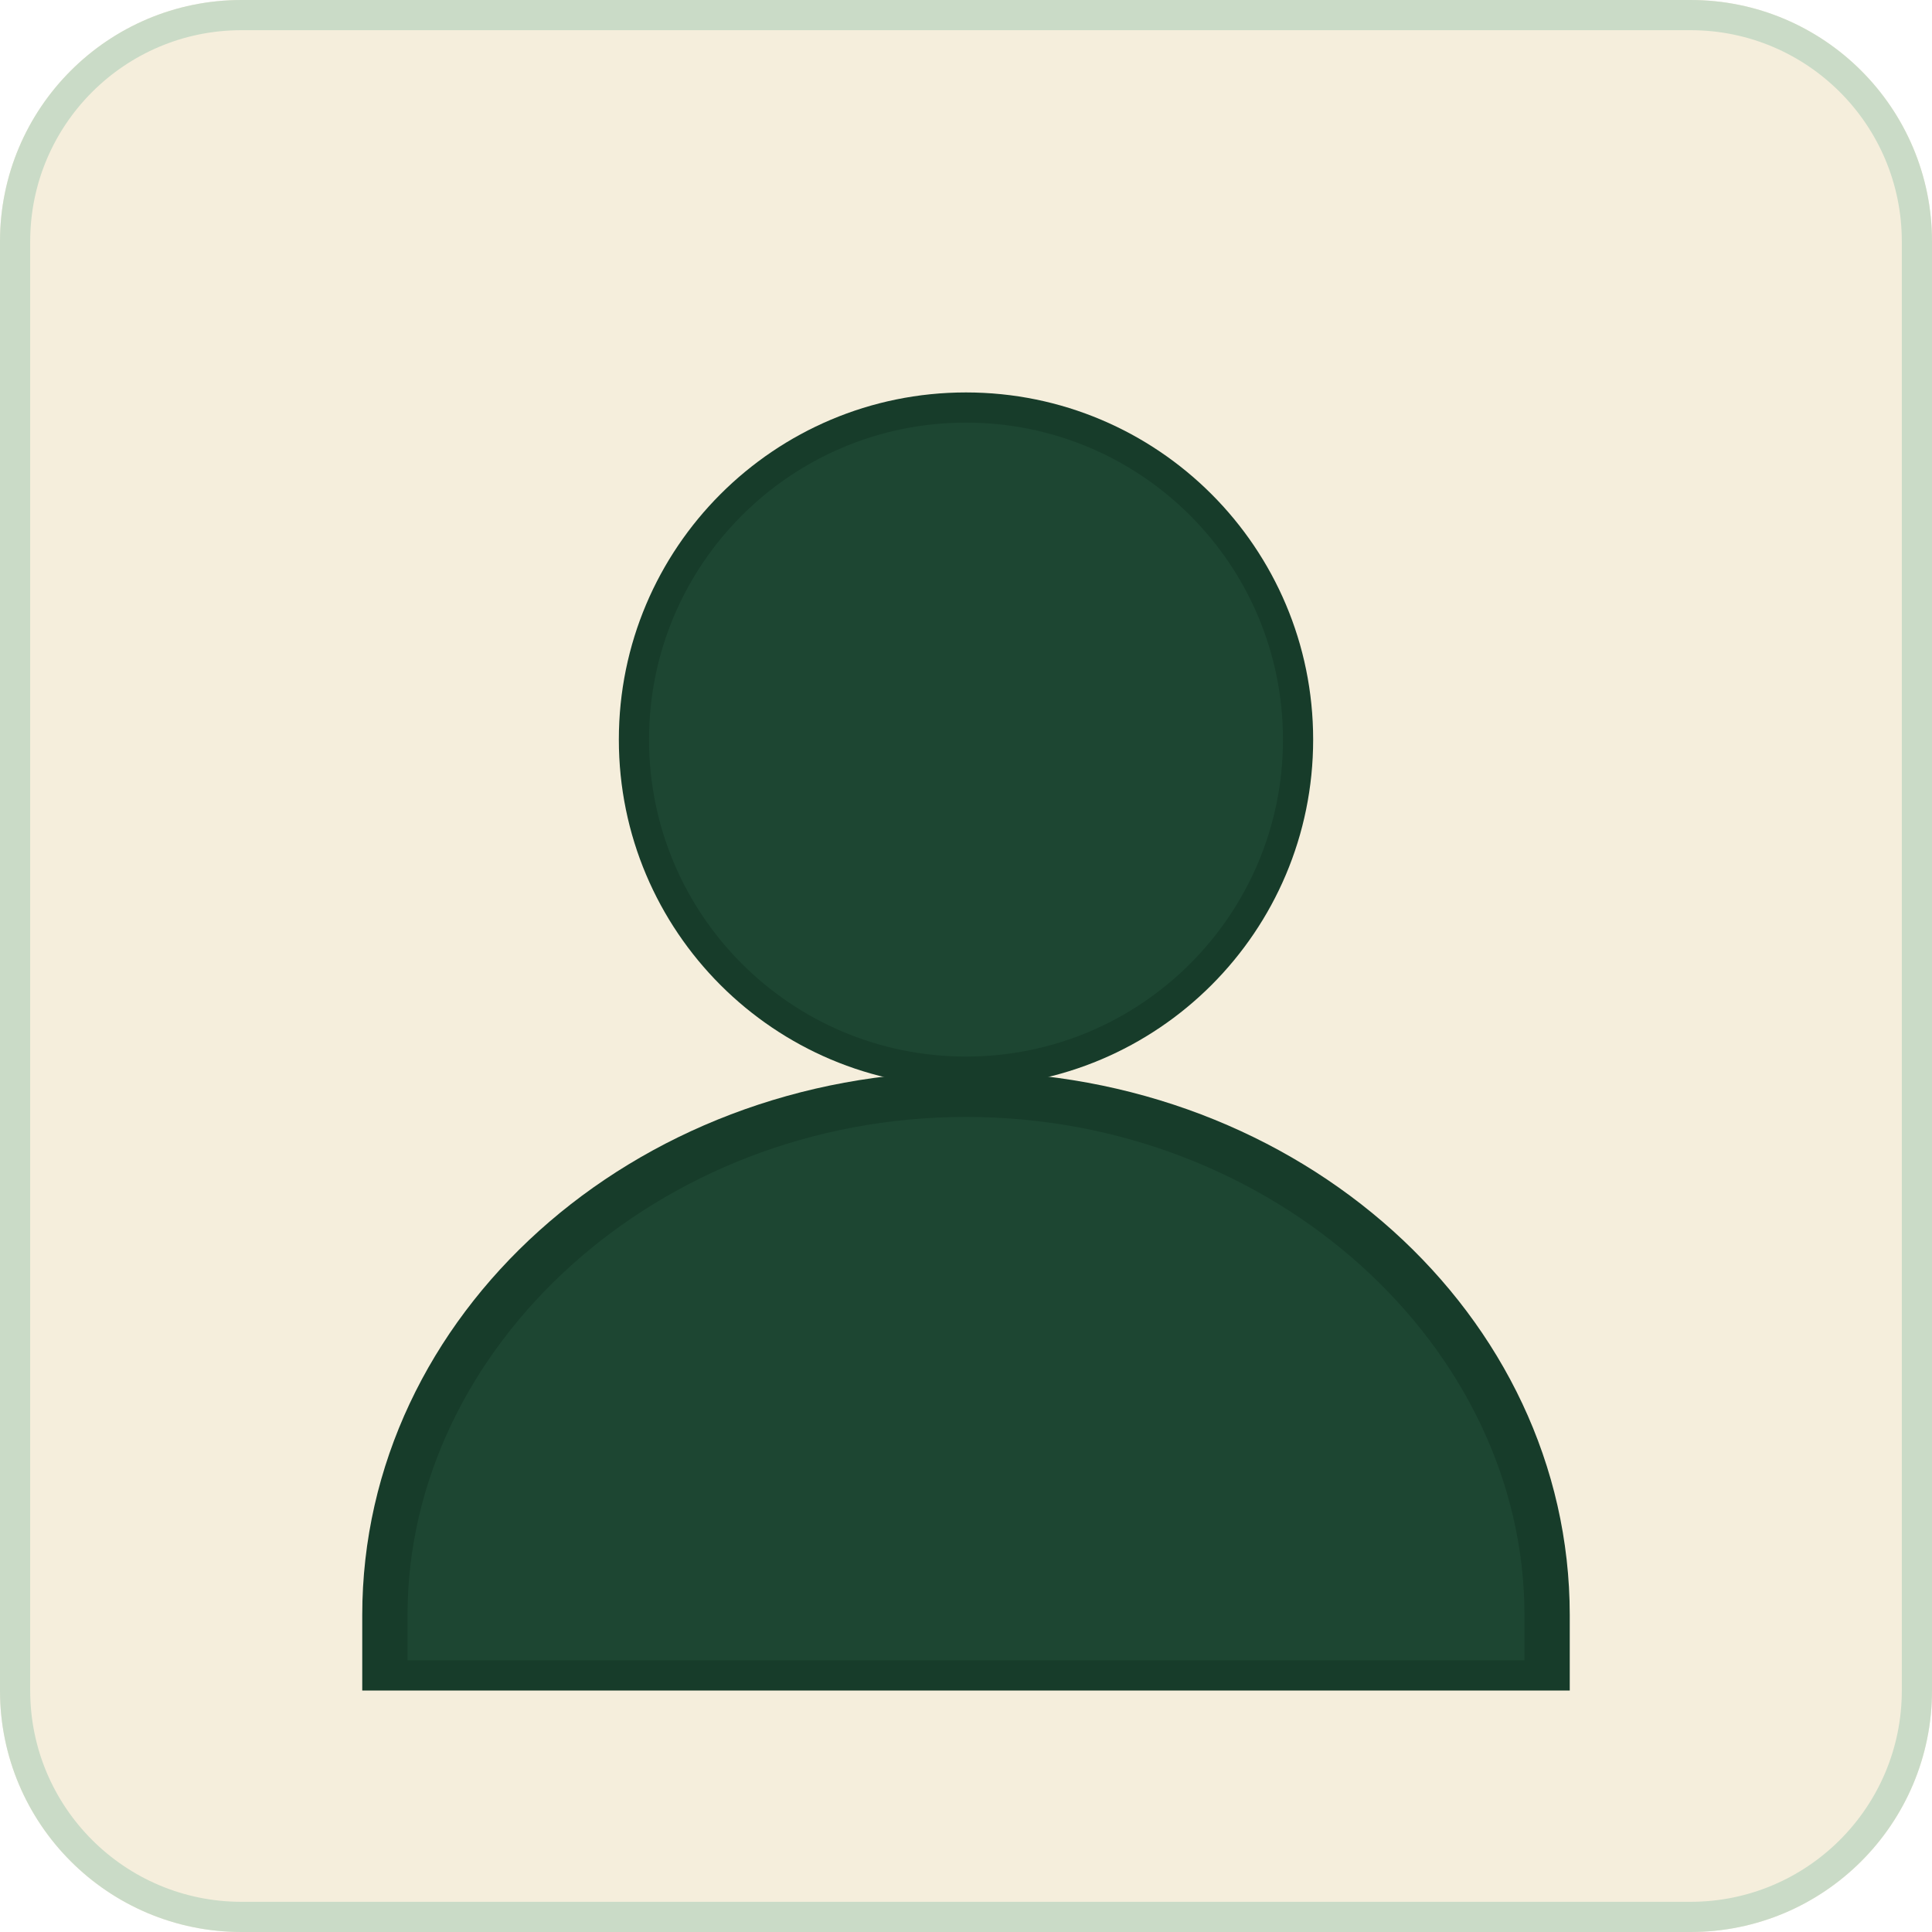
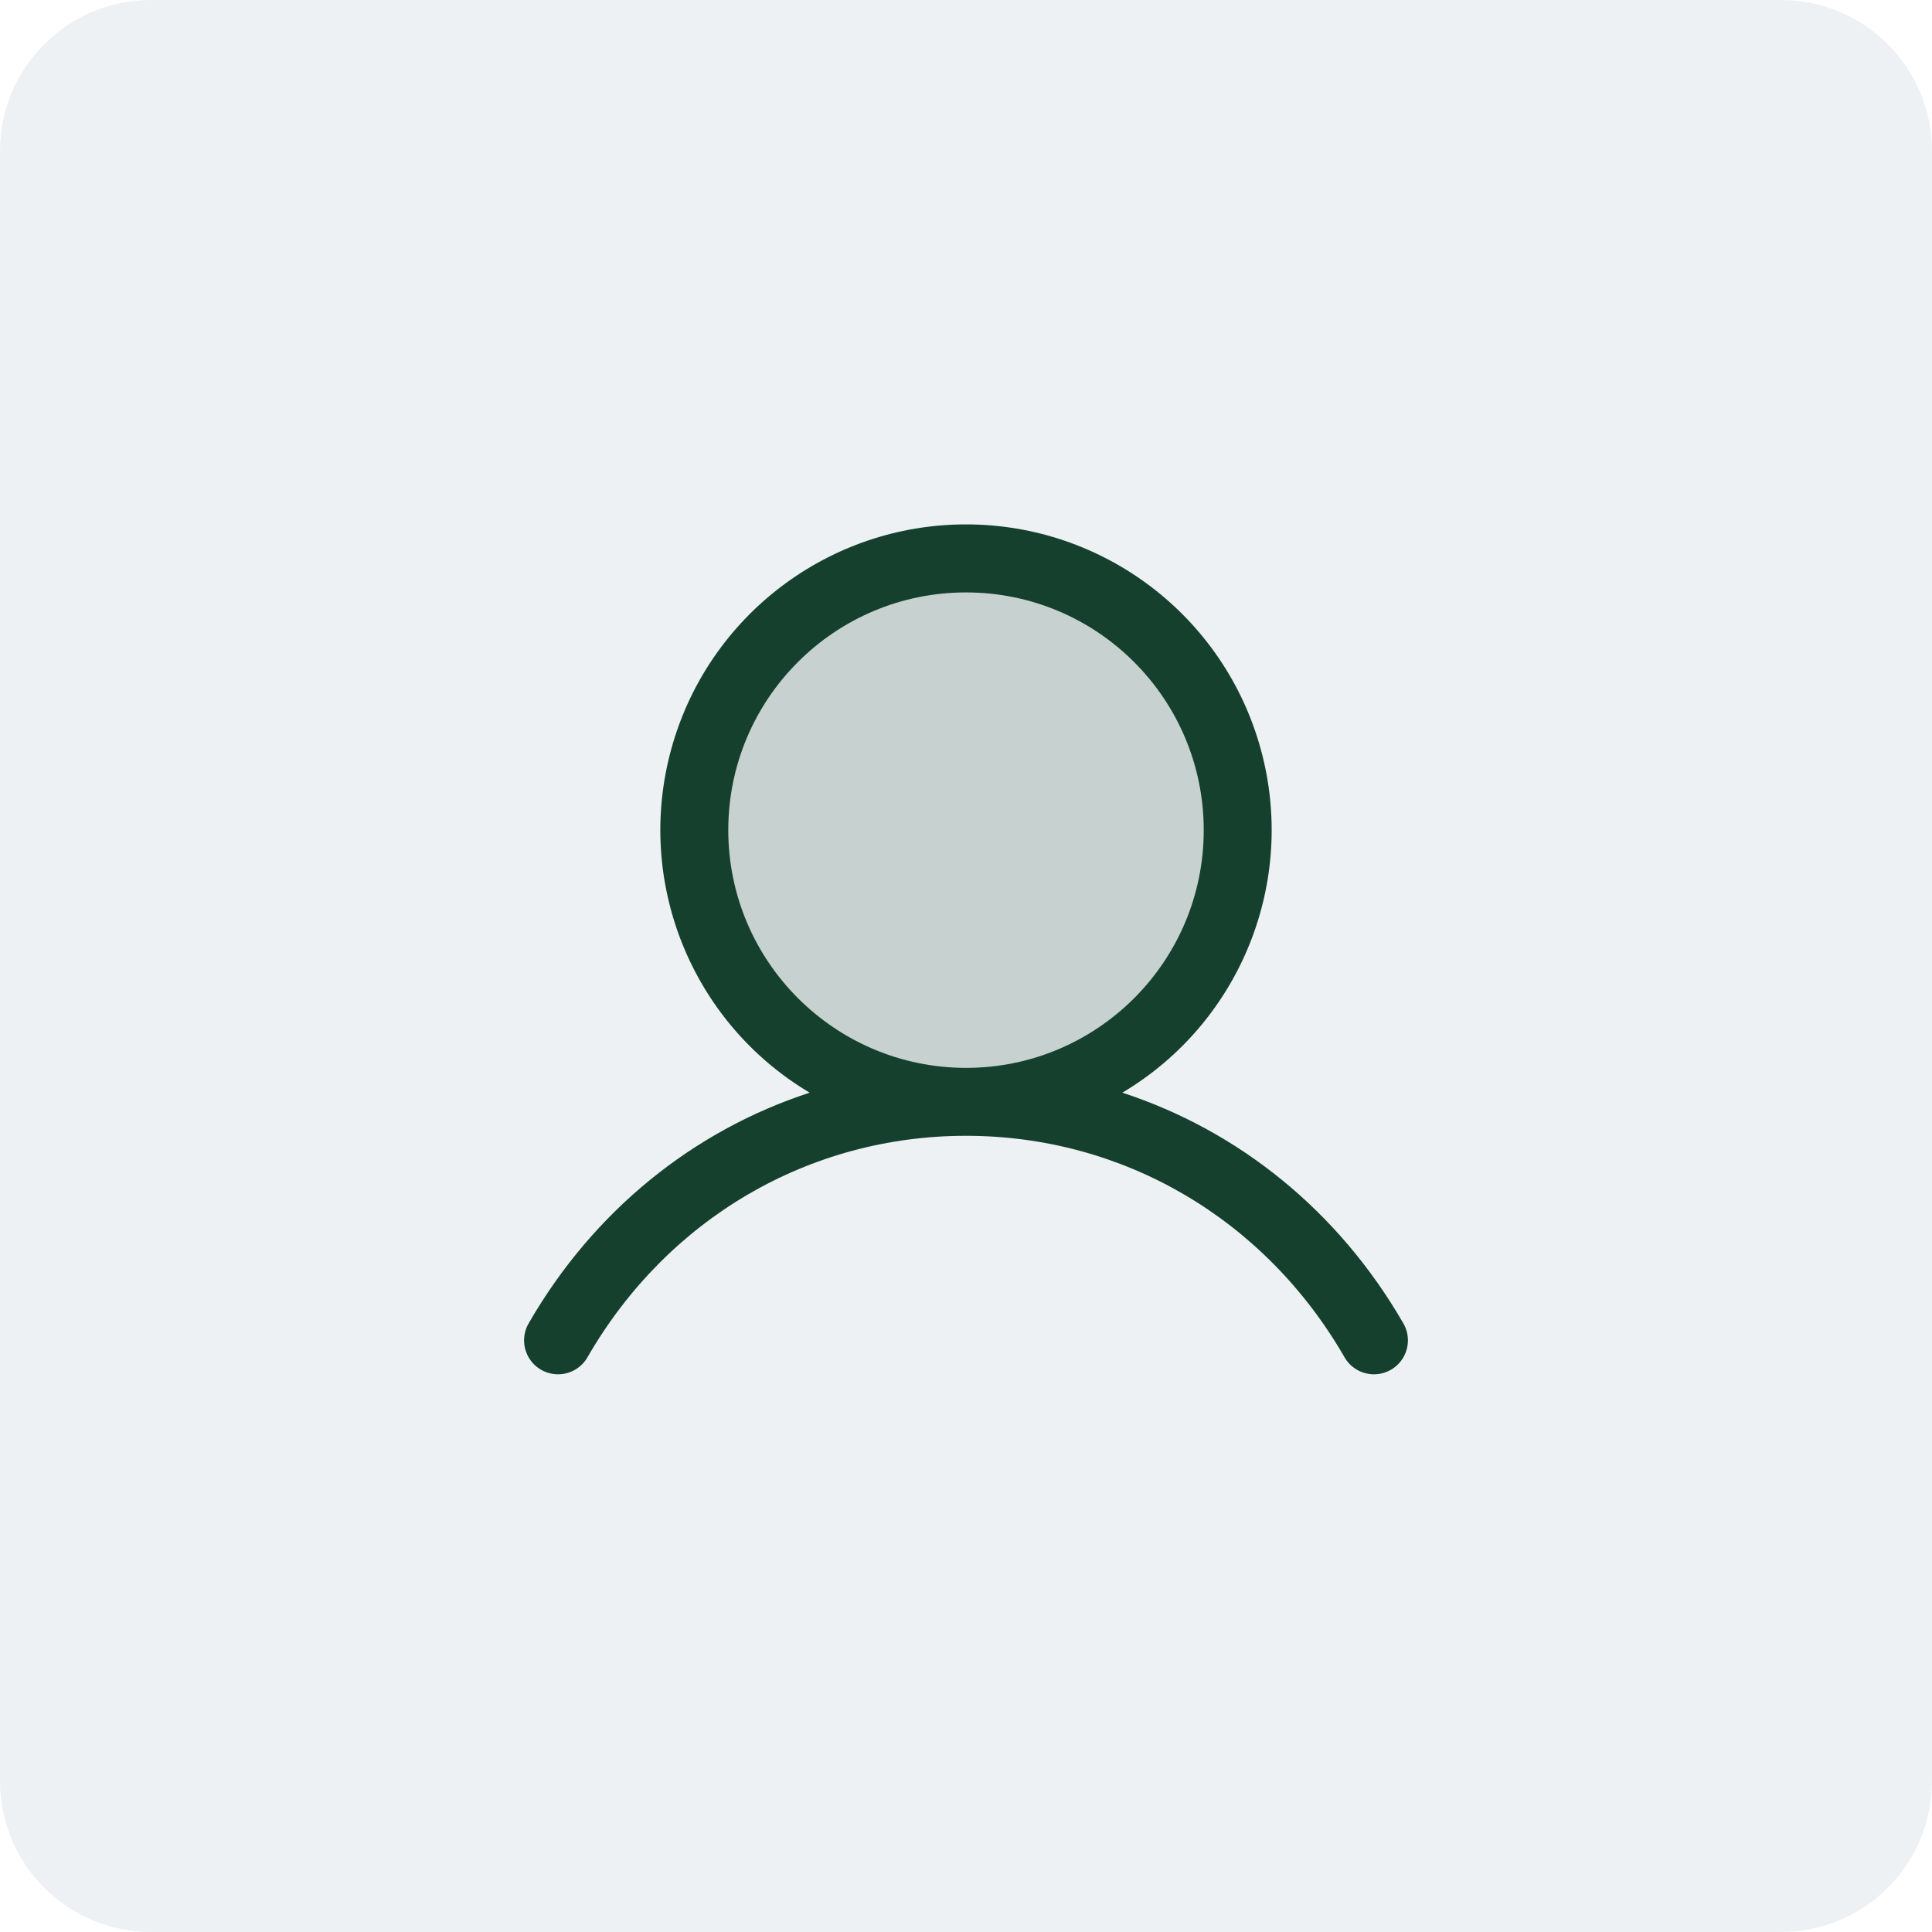
<svg xmlns="http://www.w3.org/2000/svg" width="256" height="256" viewBox="0 0 256 256" fill="none">
-   <rect width="256" height="256" rx="32" fill="#F5EEDC" />
-   <rect x="2" y="2" width="252" height="252" rx="30" stroke="#CADBC7" stroke-width="4" />
-   <circle cx="128" cy="98" r="46" fill="#173C2A" />
-   <path d="M48 214C48 174.235 83.817 142 128 142C172.183 142 208 174.235 208 214V224H48V214Z" fill="#173C2A" />
-   <circle cx="128" cy="98" r="42" fill="#1D4632" />
-   <path d="M54 214C54 178.5 87.13 148 128 148C168.87 148 202 178.5 202 214V220H54V214Z" fill="#1D4632" />
+   <rect width="256" height="256" rx="20" fill="#EEF1F4" />
+   <g transform="translate(56 56) scale(0.5625)" fill="#15402D">
+     <path d="M192,96a64,64,0,1,1-64-64A64,64,0,0,1,192,96Z" opacity="0.18" />
+     <path d="M230.92,212c-15.23-26.33-38.7-45.21-66.09-54.16a72,72,0,1,0-73.66,0C63.78,166.78,40.31,185.66,25.08,212a8,8,0,1,0,13.85,8c18.84-32.56,52.14-52,89.07-52s70.23,19.44,89.07,52a8,8,0,1,0,13.85-8ZM72,96a56,56,0,1,1,56,56A56.06,56.06,0,0,1,72,96Z" />
+   </g>
</svg>
